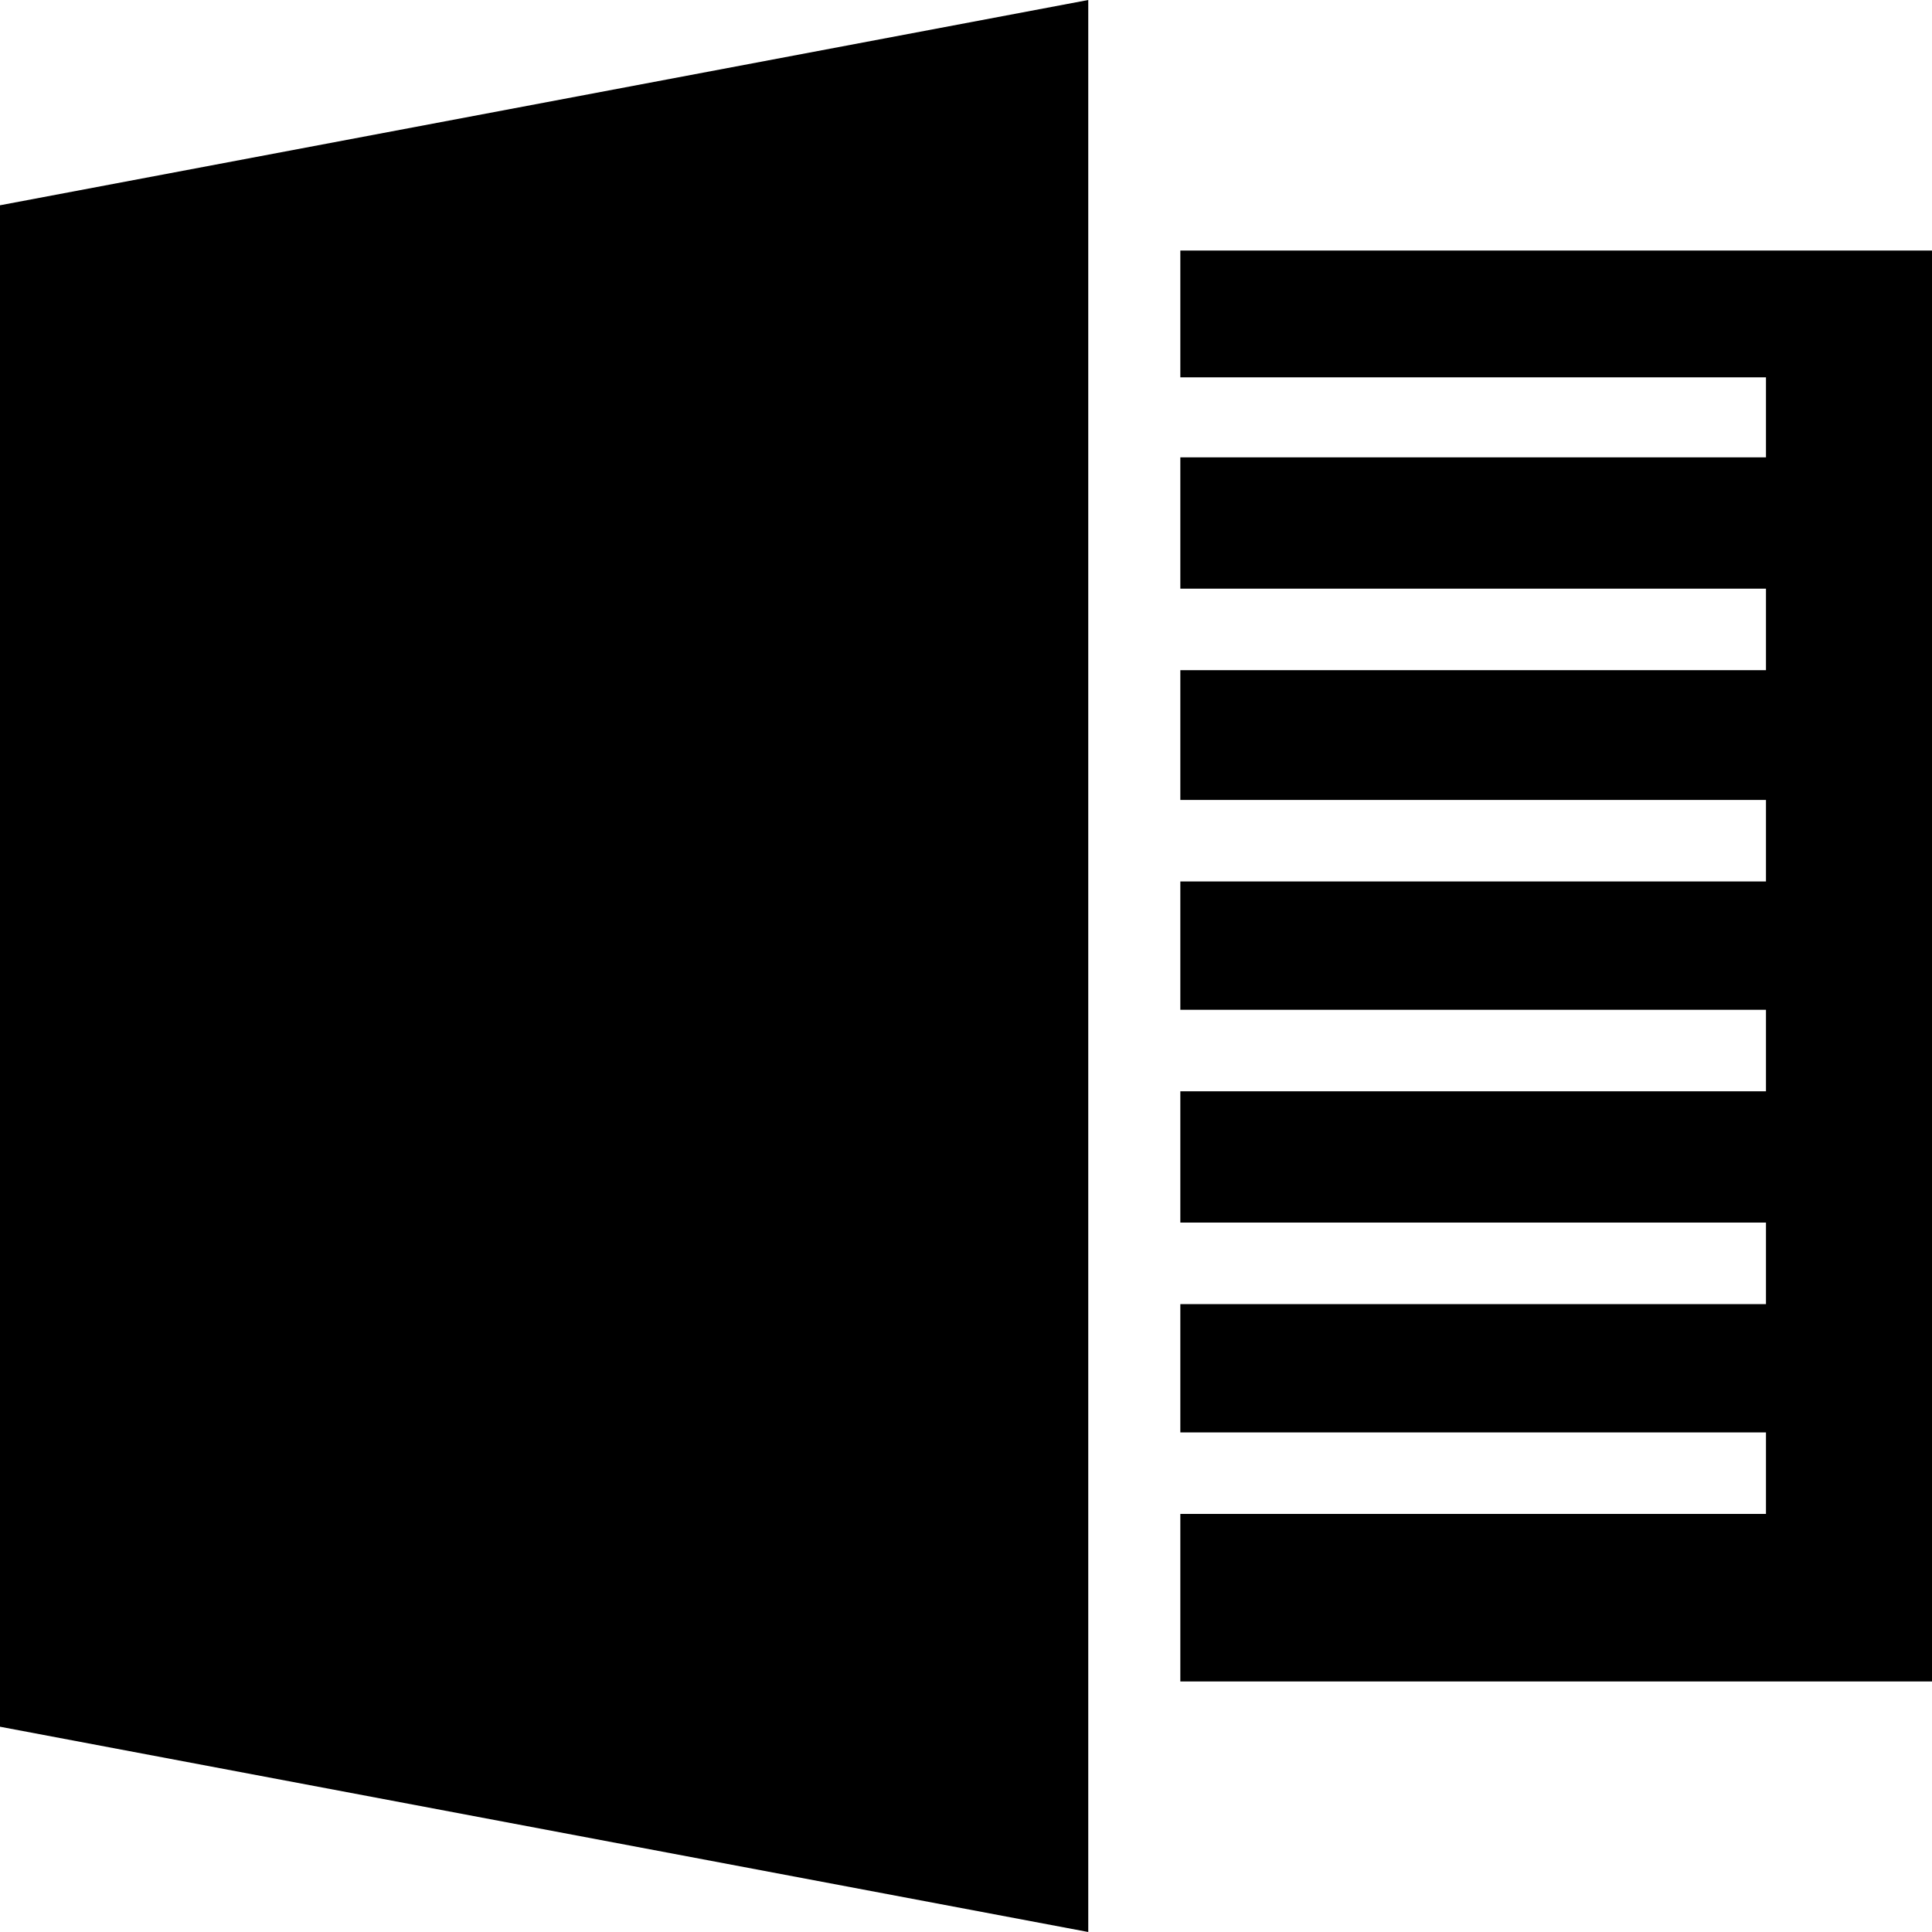
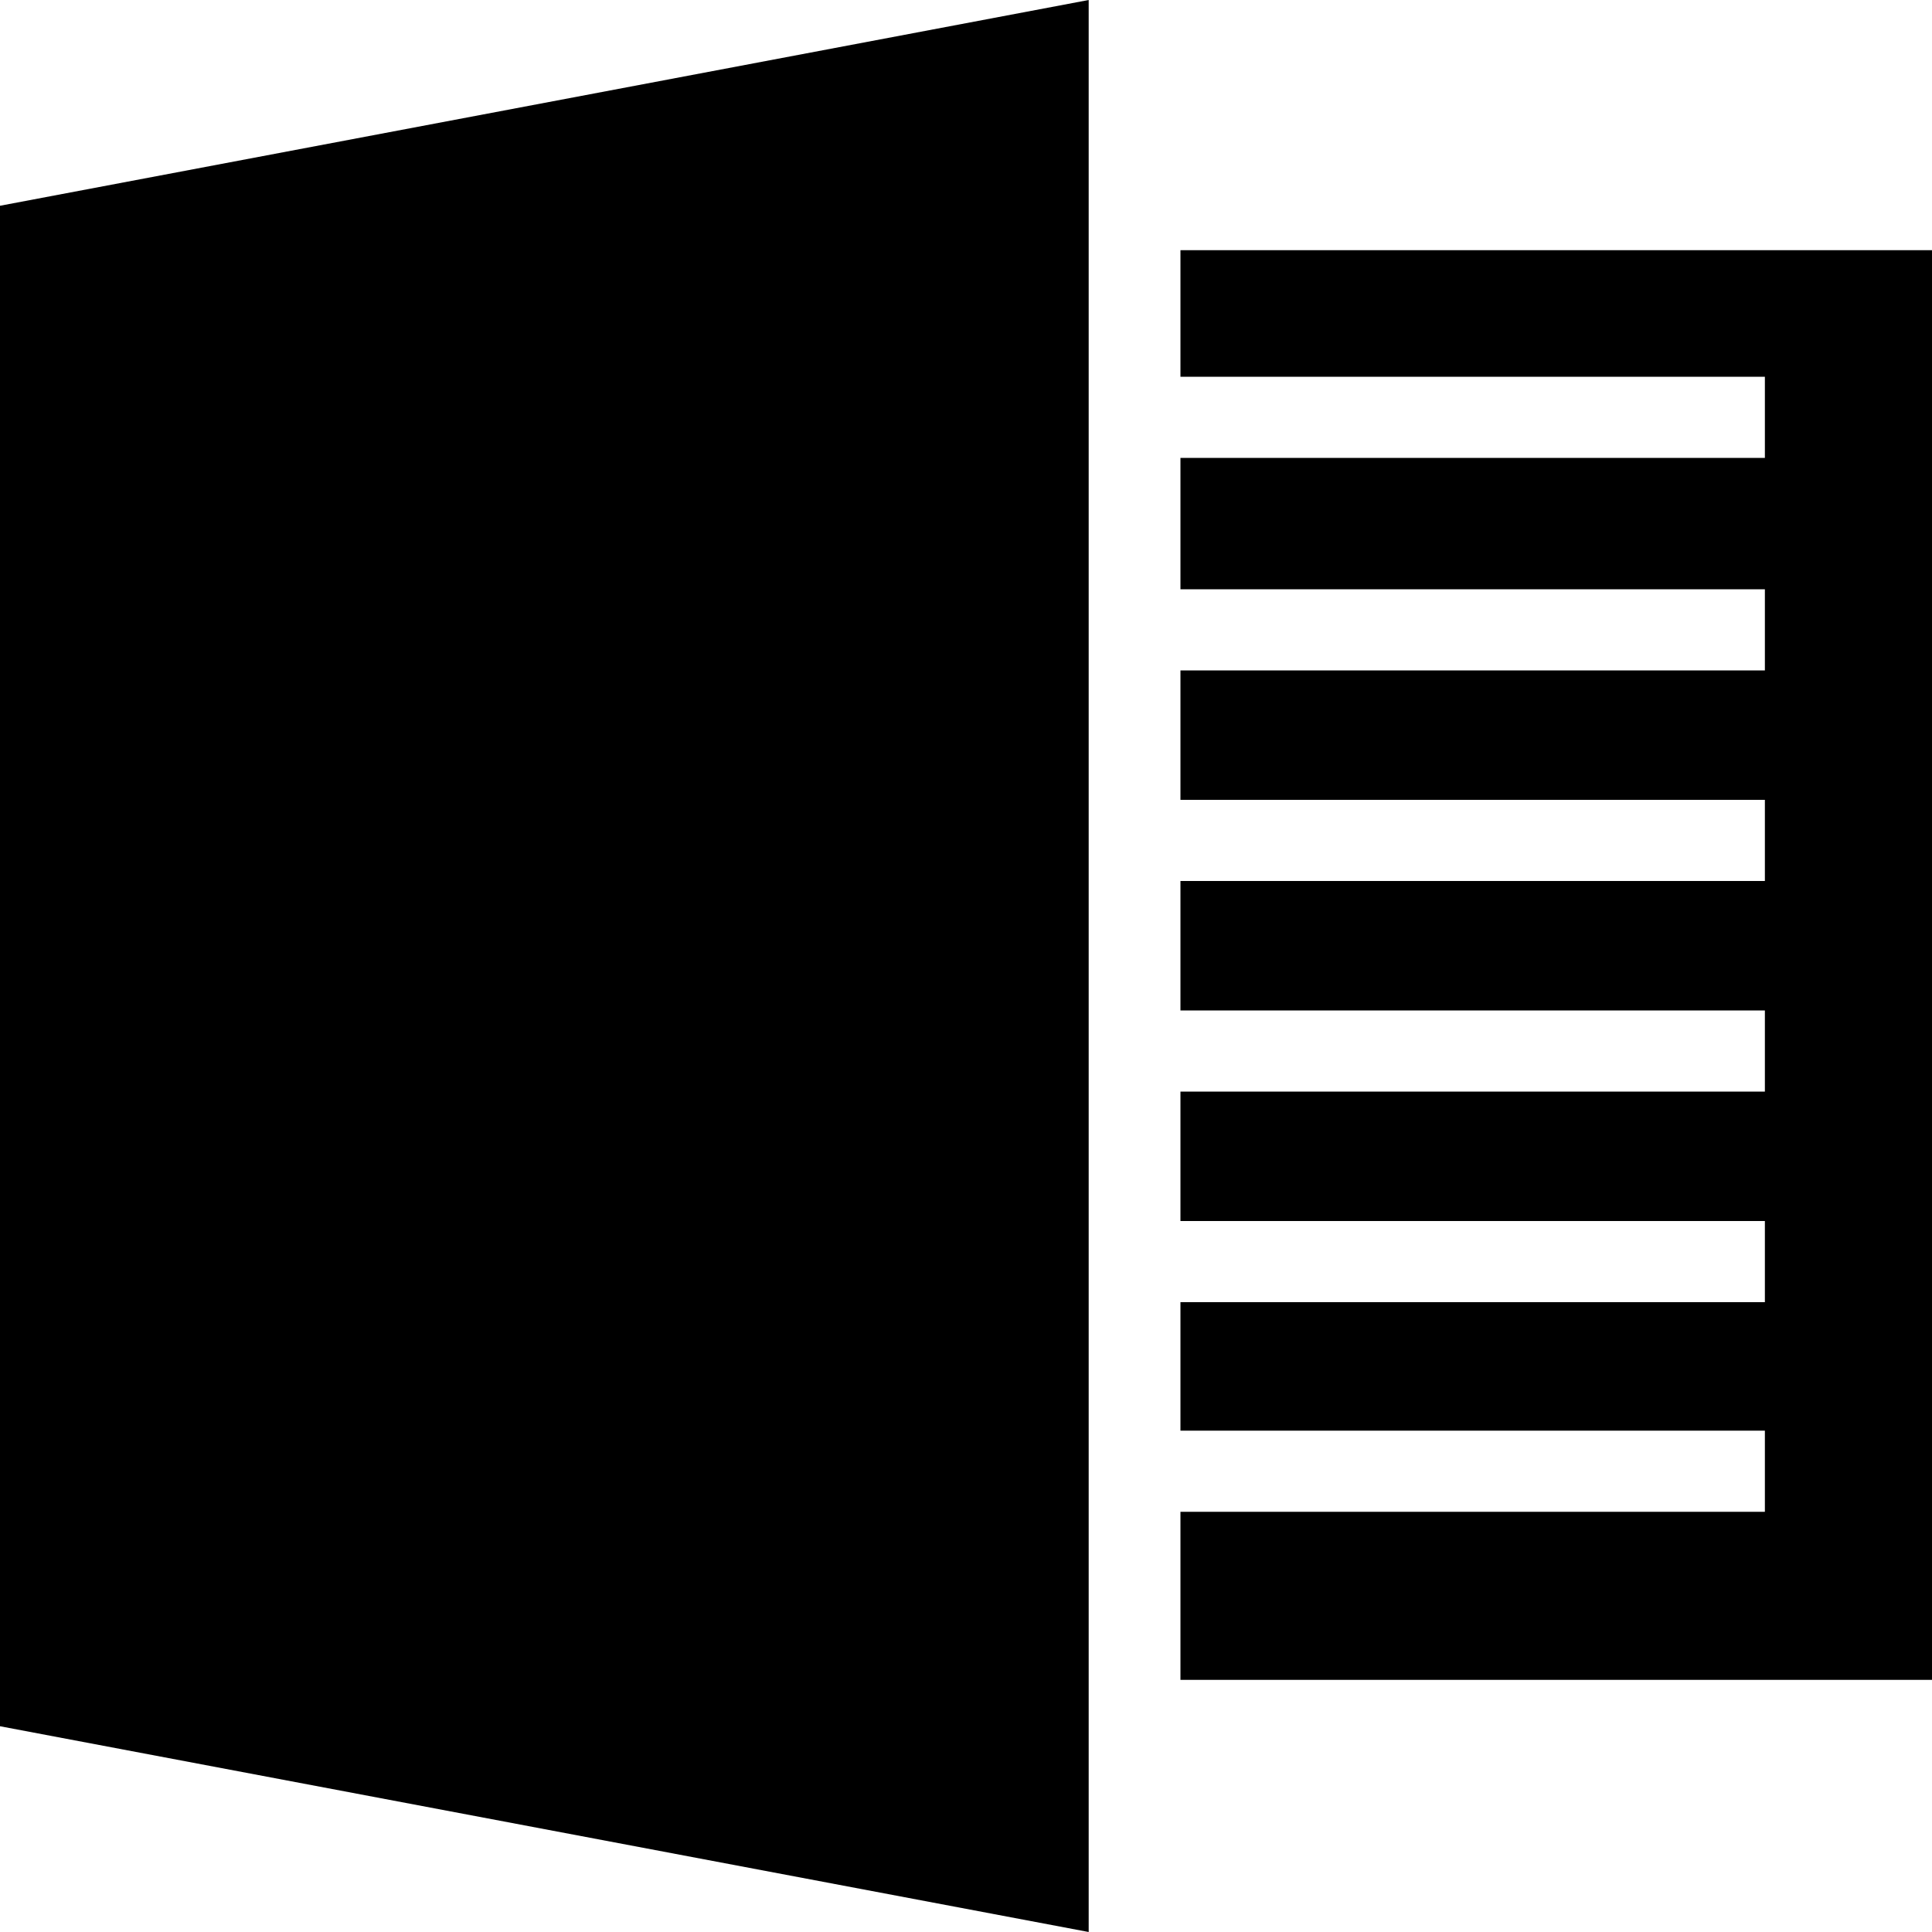
<svg xmlns="http://www.w3.org/2000/svg" width="128" height="128">
-   <path d="M78.2 16.6V25H117v5.3H78.2V39H117v5.4H78.2V53H117v5.4H78.2v8.5H117v5.4H78.2V81H117v5.4H78.2v8.5H117v5.4H78.2v11.1H128V16.6H78.2zM0 114.4L72.1 128V0L0 13.6v100.8z" />
-   <path d="M28.7 82.6H17.5L32.3 59 18.2 36.5h11.5l8.2 15 8.4-15h11.2L43.4 58.7l15 23.9H46.7l-8.8-15.7z" />
+   <path d="M78.208 16.576v8.384h38.72v5.376h-38.72v8.704h38.72v5.376h-38.72v8.576h38.72v5.376h-38.72v8.576h38.72v5.376h-38.72v8.576h38.72v5.376h-38.72v8.512h38.72v5.376h-38.72v11.136H128v-94.72H78.208zM0 114.368L72.128 128V0L0 13.632v100.736z" />
+   <path d="M28.672 82.56h-11.2l14.784-23.488-14.08-22.592h11.52l8.192 14.976 8.448-14.976h11.136l-14.08 22.208L58.368 82.56H46.656l-8.768-15.68z" />
</svg>
